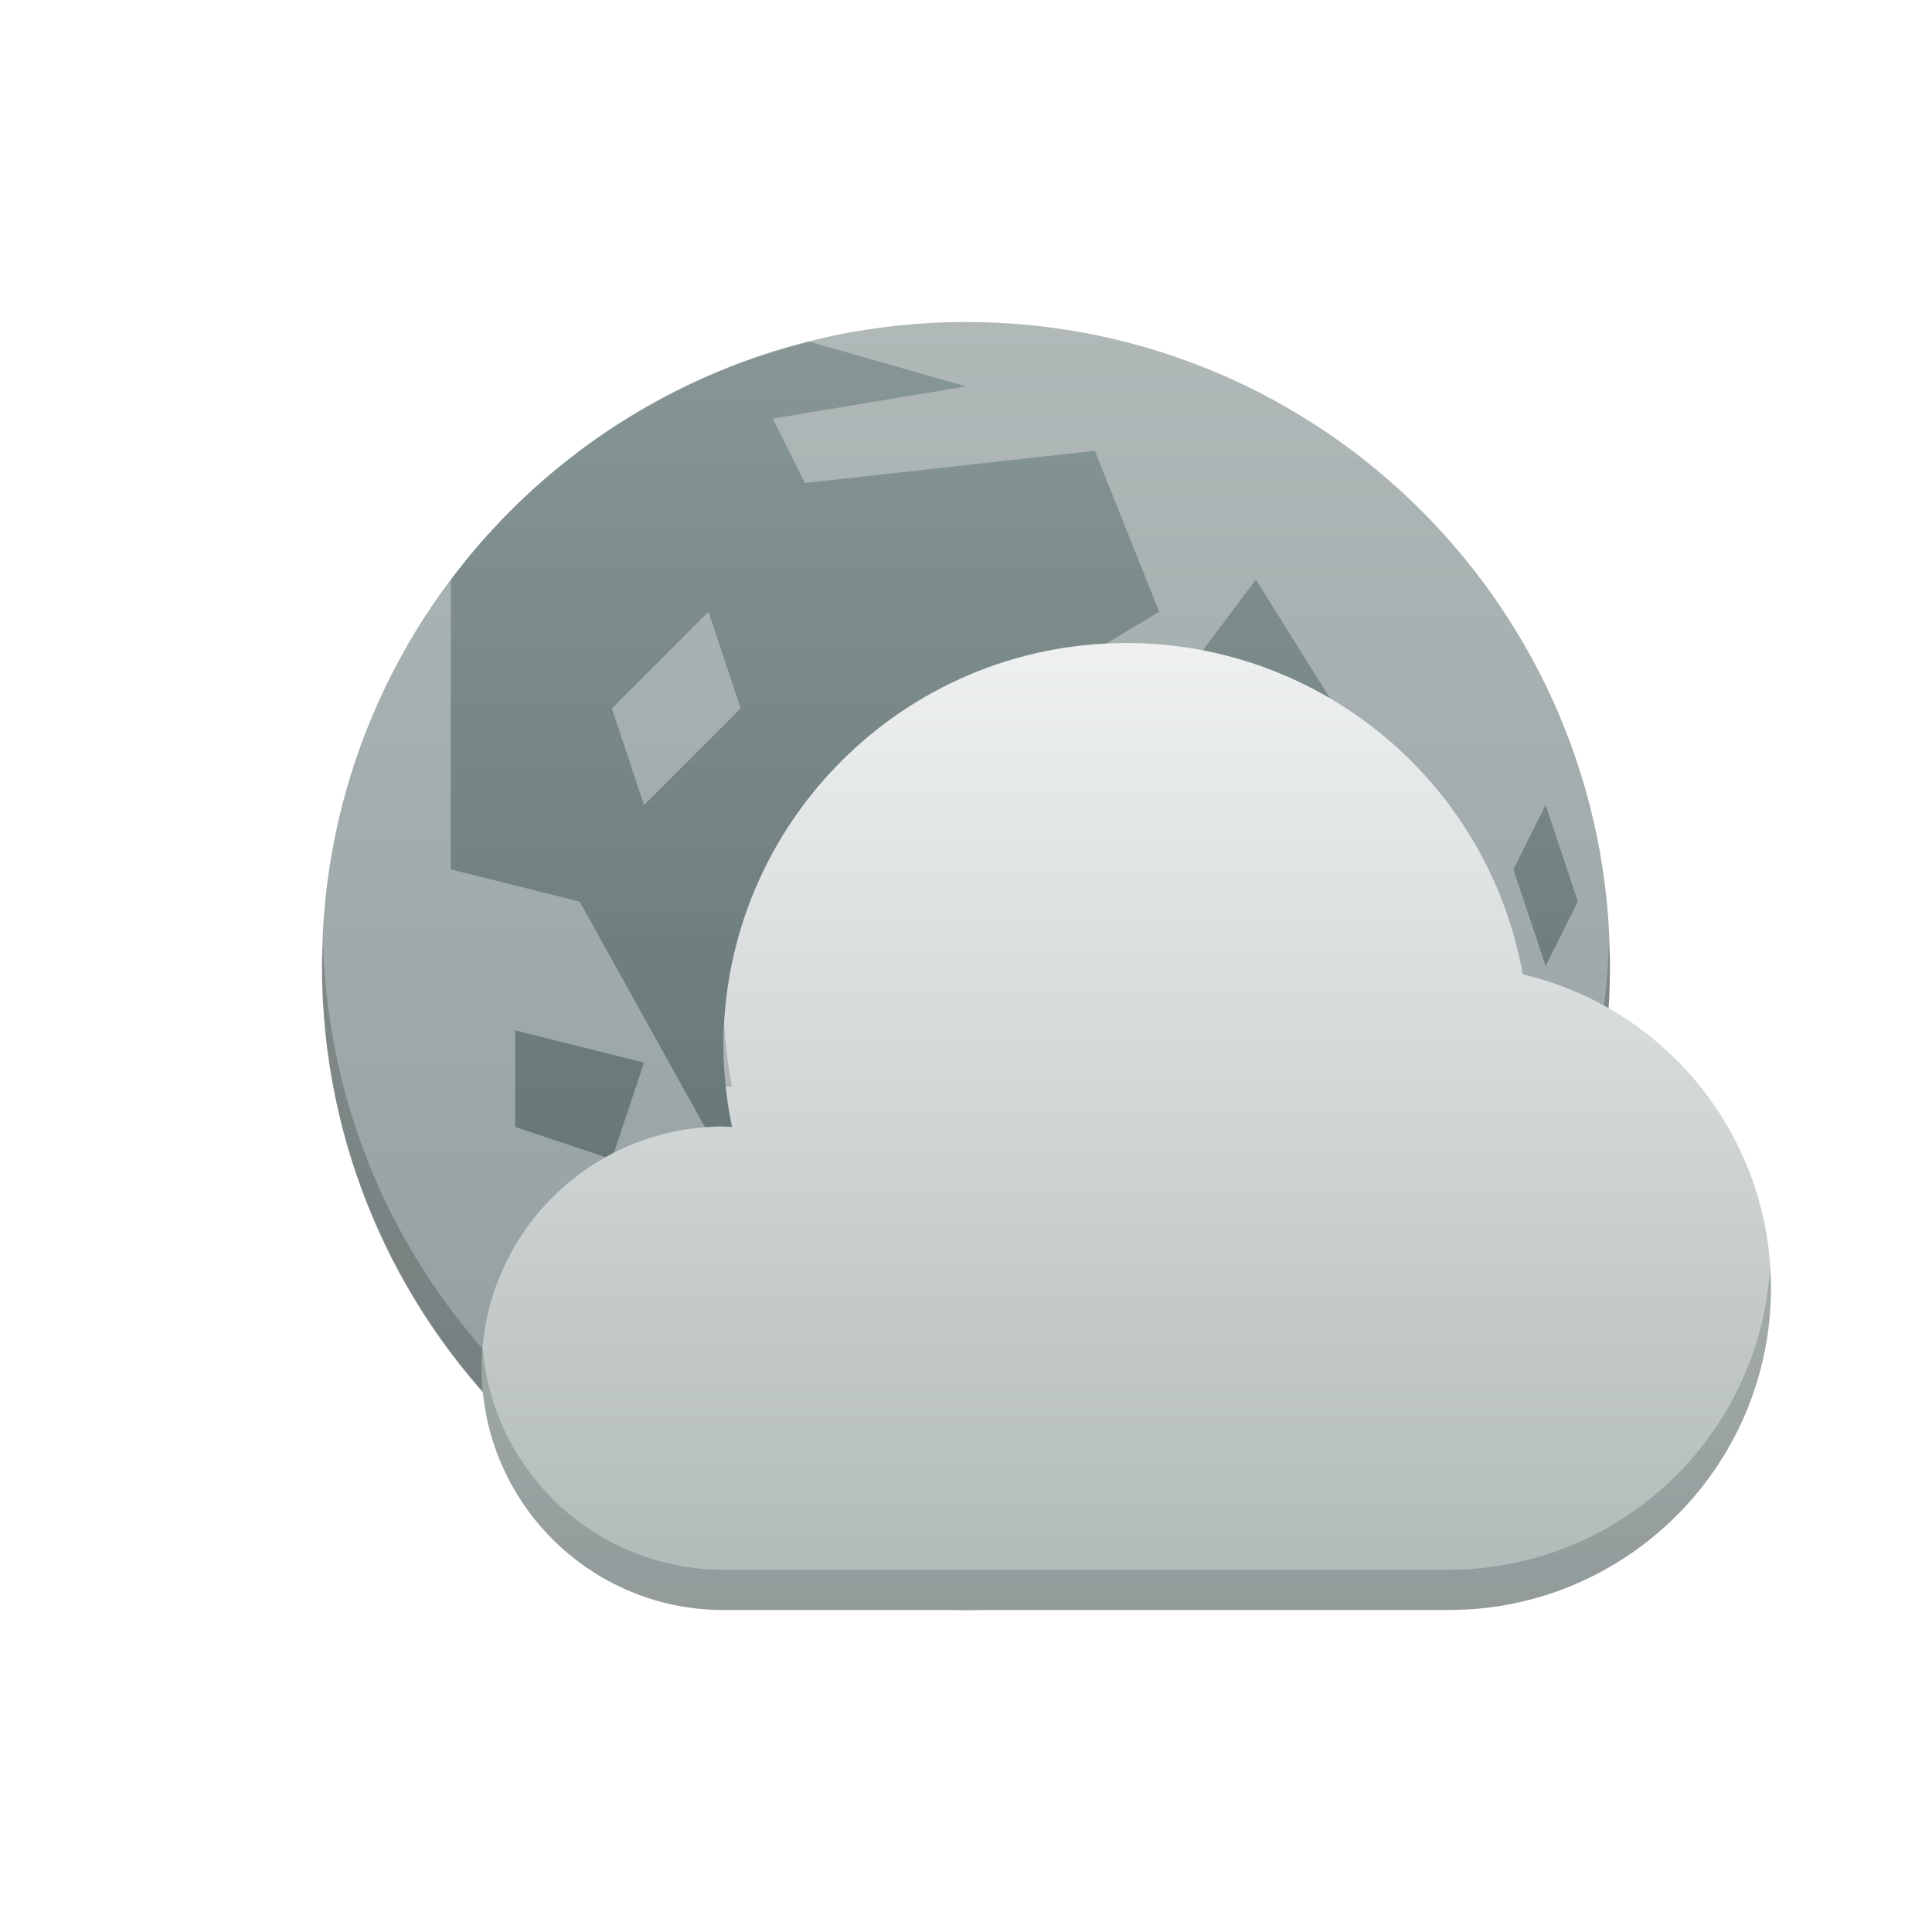
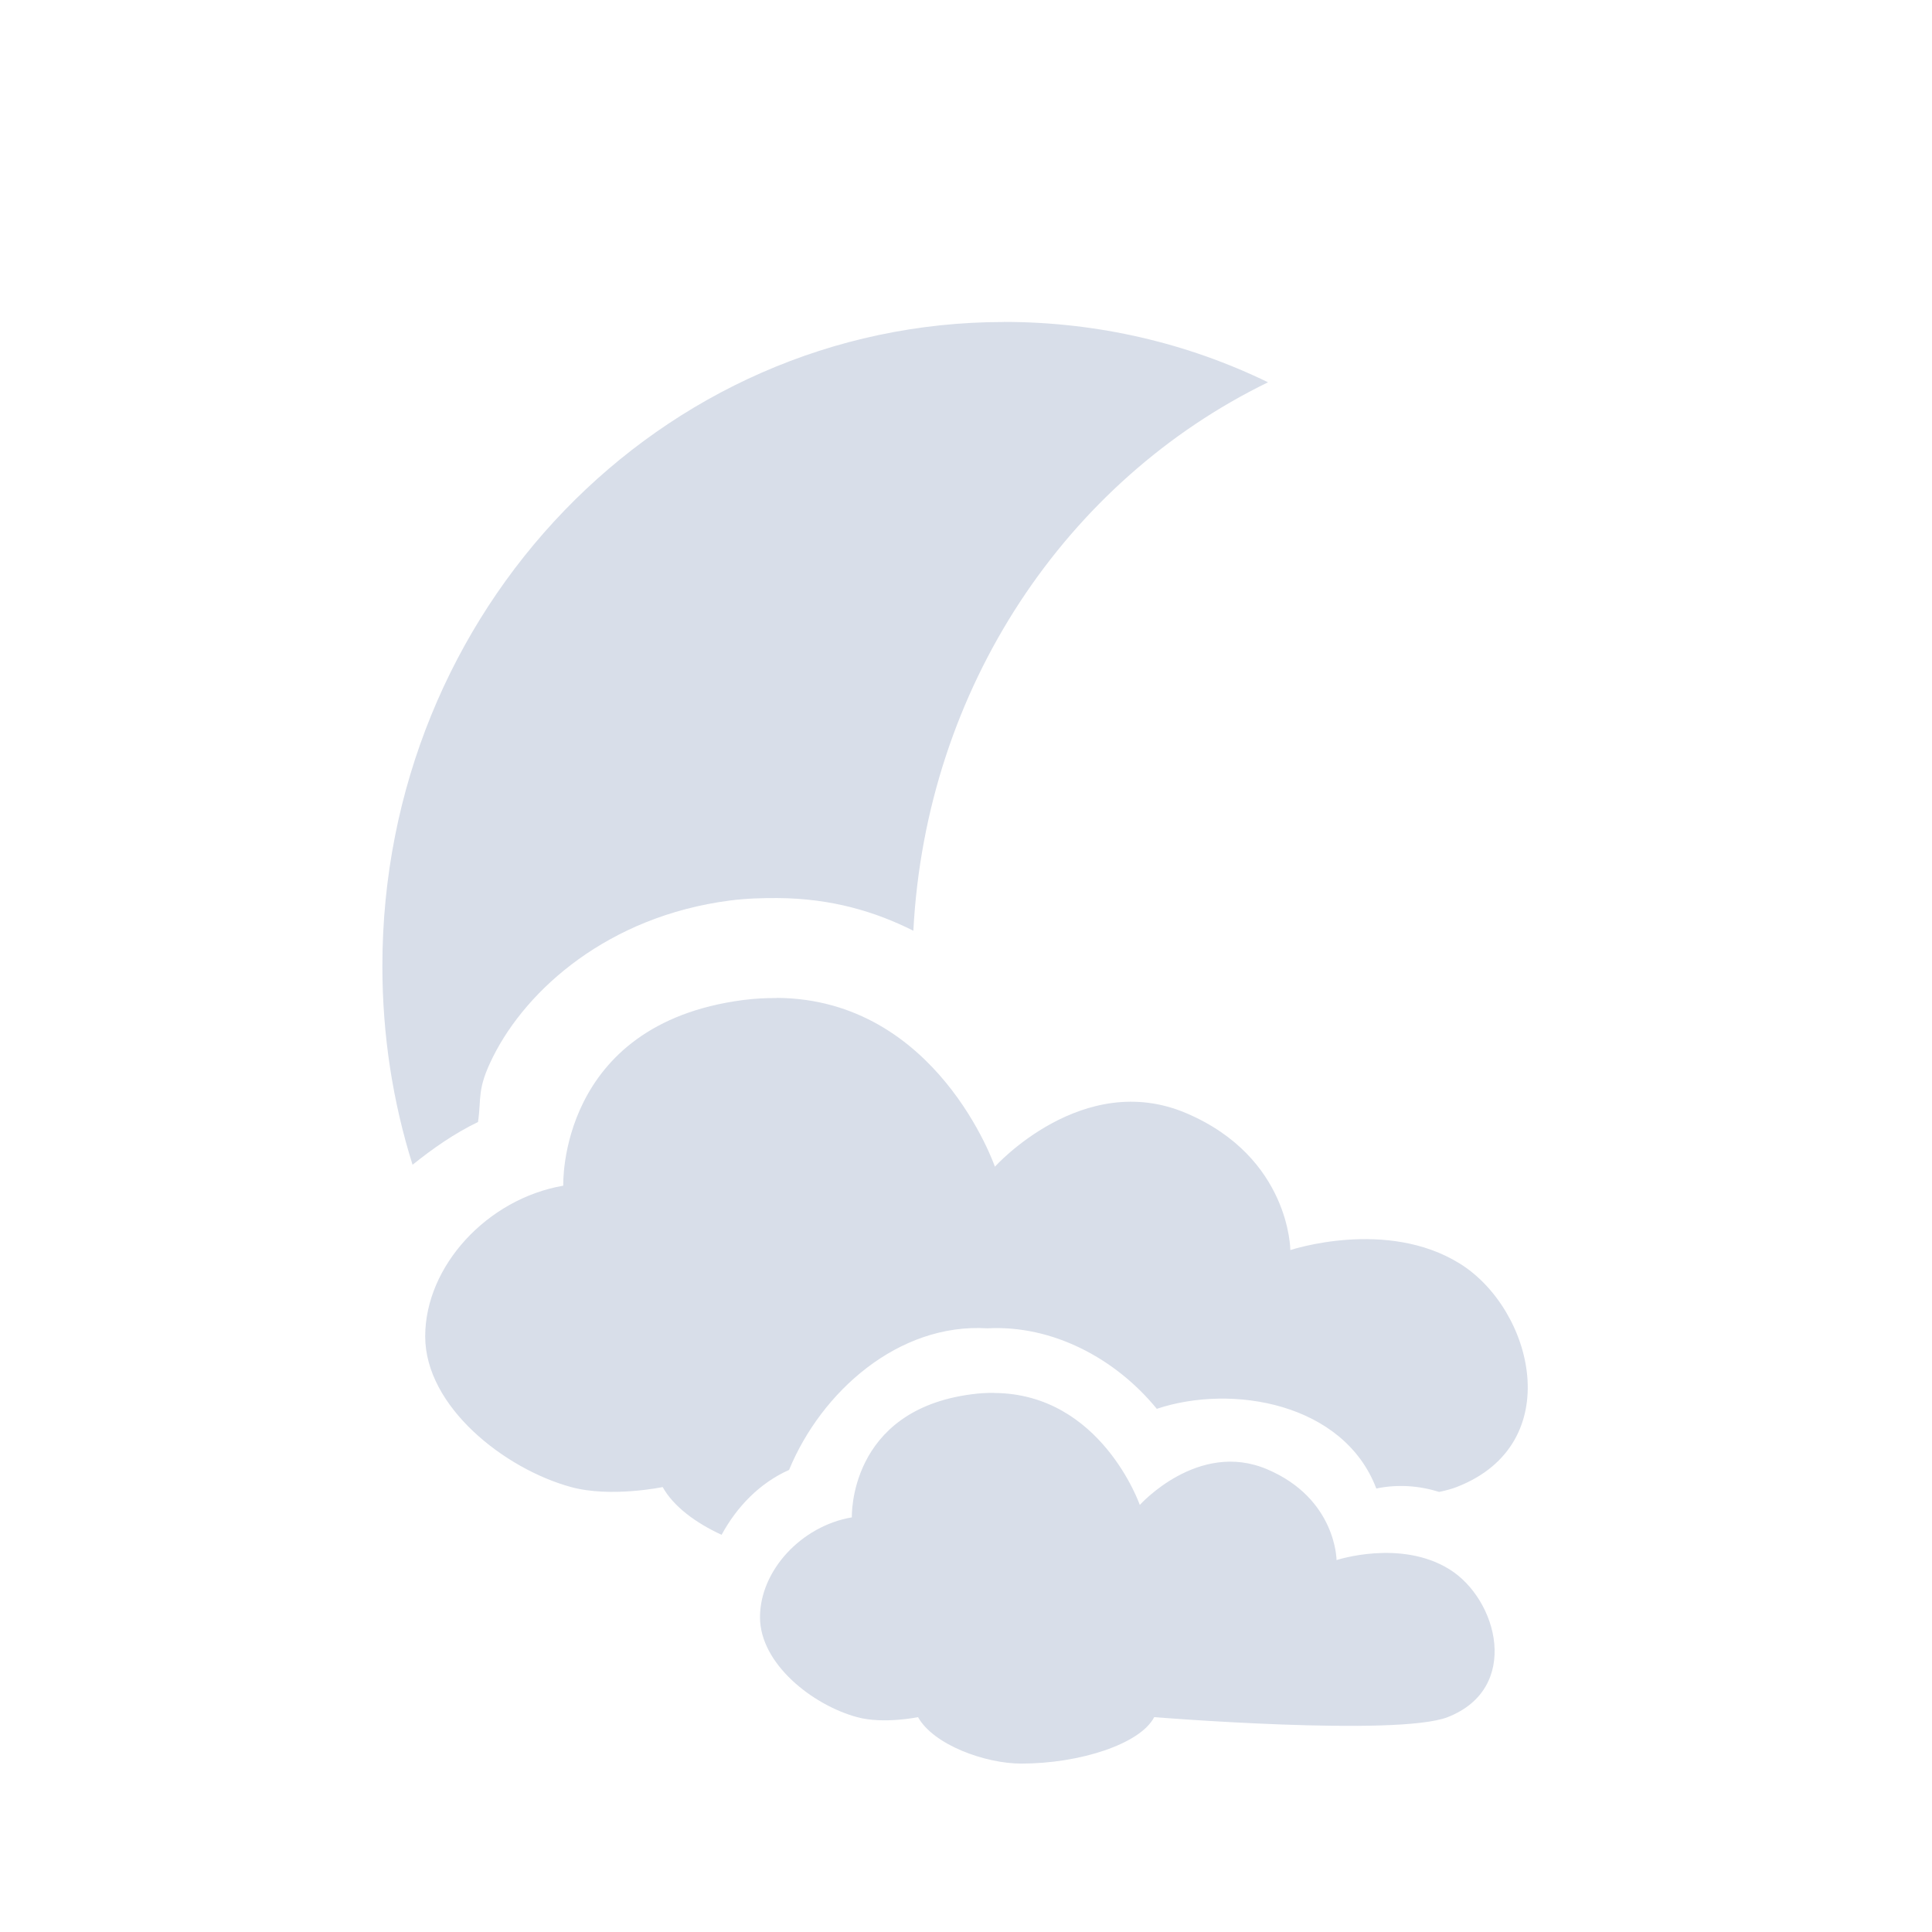
- <svg xmlns="http://www.w3.org/2000/svg" xmlns:xlink="http://www.w3.org/1999/xlink" width="48" height="48">
-   <defs>
-     <linearGradient id="0">
-       <stop stop-color="#eff1f1" />
-       <stop offset="1" stop-color="#b0b8b8" />
-     </linearGradient>
-     <linearGradient id="1">
-       <stop stop-color="#6f8181" />
-       <stop offset="1" stop-color="#334545" />
-     </linearGradient>
-     <linearGradient id="2">
-       <stop stop-color="#b0b8b8" />
-       <stop offset="1" stop-color="#909c9c" />
-     </linearGradient>
-     <linearGradient xlink:href="#2" id="3" y1="503.798" x2="0" y2="542.798" gradientUnits="userSpaceOnUse" gradientTransform="matrix(0.5000008,0,0,0.5000008,194.2854,255.8986)" />
-     <linearGradient xlink:href="#1" id="4" y1="4" x2="0" y2="44" gradientUnits="userSpaceOnUse" gradientTransform="matrix(0.5000008,0,0,0.5000008,386.5714,505.798)" />
-     <linearGradient xlink:href="#0" id="5" y1="511.798" x2="0" y2="535.798" gradientUnits="userSpaceOnUse" gradientTransform="translate(-1,4)" />
-   </defs>
-   <g transform="translate(-384.5714,-499.798)">
-     <g transform="matrix(1.599996,0,0,1.599996,-229.1414,-304.6769)">
-       <rect y="507.798" x="388.571" height="20" width="20" fill="url(#3)" rx="10" />
-       <path d="m 396.144,508.105 c -2.266,0.562 -4.217,1.888 -5.572,3.697 l 0,0.496 0,4 2,0.5 2.5,4.5 3,-2 -0.5,-2.5 -1,-2 2.5,-1 2.5,-1.5 -1,-2.5 -4.5,0.5 -0.5,-1 3,-0.5 z m 6.928,3.693 -1.5,2 1.5,2 -0.5,2.5 1.5,4 0.5,-1.5 0,-2.5 1,1.5 0,3 2.5,-3 z m -8.5,0.5 0.5,1.5 -1.5,1.5 -0.5,-1.5 z m 13,3 -0.5,1 0.5,1.5 0.5,-1 z m -16,3.5 0,1.5 1.5,0.5 0.5,-1.5 z" opacity="0.614" fill="url(#4)" />
-       <path d="M 4.025,22.5 C 4.02,22.668 4,22.831 4,23 4,31.31 10.69,38 19,38 27.31,38 34,31.31 34,23 34,22.831 33.98,22.668 33.975,22.5 33.71,30.574 27.141,37 19,37 10.859,37 4.29,30.574 4.025,22.5 Z" transform="matrix(0.6666672,0,0,0.6666672,385.9047,502.4647)" opacity="0.2" />
-     </g>
-     <g color="#f2f2f2">
-       <path d="m 412.555,515.774 a 10.01,10.01 0 0 1 9.85,8.231 8.008,8.008 0 0 1 6.166,7.785 8.008,8.008 0 0 1 -8.008,8.008 l -18.018,0 a 6.006,6.006 0 0 1 -6.006,-6.006 6.006,6.006 0 0 1 6.006,-6.006 6.006,6.006 0 0 1 0.215,0.012 10.01,10.01 0 0 1 -0.215,-2.014 10.01,10.01 0 0 1 10.01,-10.01 z" fill="url(#5)" />
-       <path d="M 18 25.463 A 10.01 10.01 0 0 0 17.975 25.986 A 10.01 10.01 0 0 0 18.029 26.992 A 6.006 6.006 0 0 1 18.189 27 A 10.01 10.01 0 0 1 18 25.463 z M 43.977 31.484 A 8.008 8.008 0 0 1 35.992 39 L 17.975 39 A 6.006 6.006 0 0 1 11.992 33.504 A 6.006 6.006 0 0 0 11.969 33.994 A 6.006 6.006 0 0 0 17.975 40 L 35.992 40 A 8.008 8.008 0 0 0 44 31.992 A 8.008 8.008 0 0 0 43.977 31.484 z " transform="translate(384.5714,499.798)" opacity="0.2" fill="#172525" />
-     </g>
-   </g>
+ <svg xmlns="http://www.w3.org/2000/svg" viewBox="0 0 24 24">
+   <path d="m12.469 4c-4.266 0-7.719 3.582-7.719 8 0 0.864 0.13 1.689 0.375 2.469 0.248-0.199 0.518-0.389 0.813-0.531 0.045-0.305-0.018-0.402 0.188-0.813 0.419-0.836 1.43-1.741 2.938-1.938 0.208-0.027 0.412-0.032 0.594-0.031 0.677 4e-3 1.223 0.172 1.688 0.406 0.158-3.02 1.901-5.594 4.406-6.813-0.995-0.484-2.109-0.75-3.281-0.75" fill="#d8dee9" />
+   <path d="m9.647 12.398c-0.133-1e-3 -0.272 6e-3 -0.417 0.025-2.304 0.301-2.233 2.306-2.233 2.306-0.944 0.163-1.715 0.998-1.715 1.872 0 0.873 0.986 1.647 1.813 1.872 0.491 0.134 1.137 0 1.137 0 0.134 0.24 0.408 0.444 0.732 0.593 0.19-0.35 0.474-0.644 0.838-0.806 0.402-0.975 1.363-1.828 2.464-1.759 0.807-0.044 1.593 0.374 2.104 1 0.938-0.313 2.324-0.071 2.727 0.99 0.268-0.056 0.533-0.035 0.781 0.042 0.088-0.018 0.162-0.039 0.223-0.063 1.369-0.535 0.943-2.209 0.032-2.774s-2.104-0.167-2.104-0.167-3e-3 -1.15-1.291-1.7-2.379 0.664-2.379 0.664-0.718-2.085-2.711-2.097zm2.703 4.905c-0.089-1e-3 -0.183 4e-3 -0.279 0.017-1.536 0.199-1.489 1.529-1.489 1.529-0.629 0.108-1.141 0.662-1.141 1.241s0.655 1.092 1.206 1.241c0.328 0.089 0.757 0 0.757 0 0.194 0.346 0.836 0.577 1.283 0.577 0.729 0 1.478-0.244 1.651-0.577 0 0 3.02 0.244 3.645 0 0.912-0.355 0.627-1.463 0.02-1.838s-1.4-0.113-1.4-0.113-3e-3 -0.763-0.862-1.128c-0.858-0.365-1.582 0.443-1.582 0.443s-0.481-1.383-1.809-1.391z" fill="#d8dee9" />
</svg>
